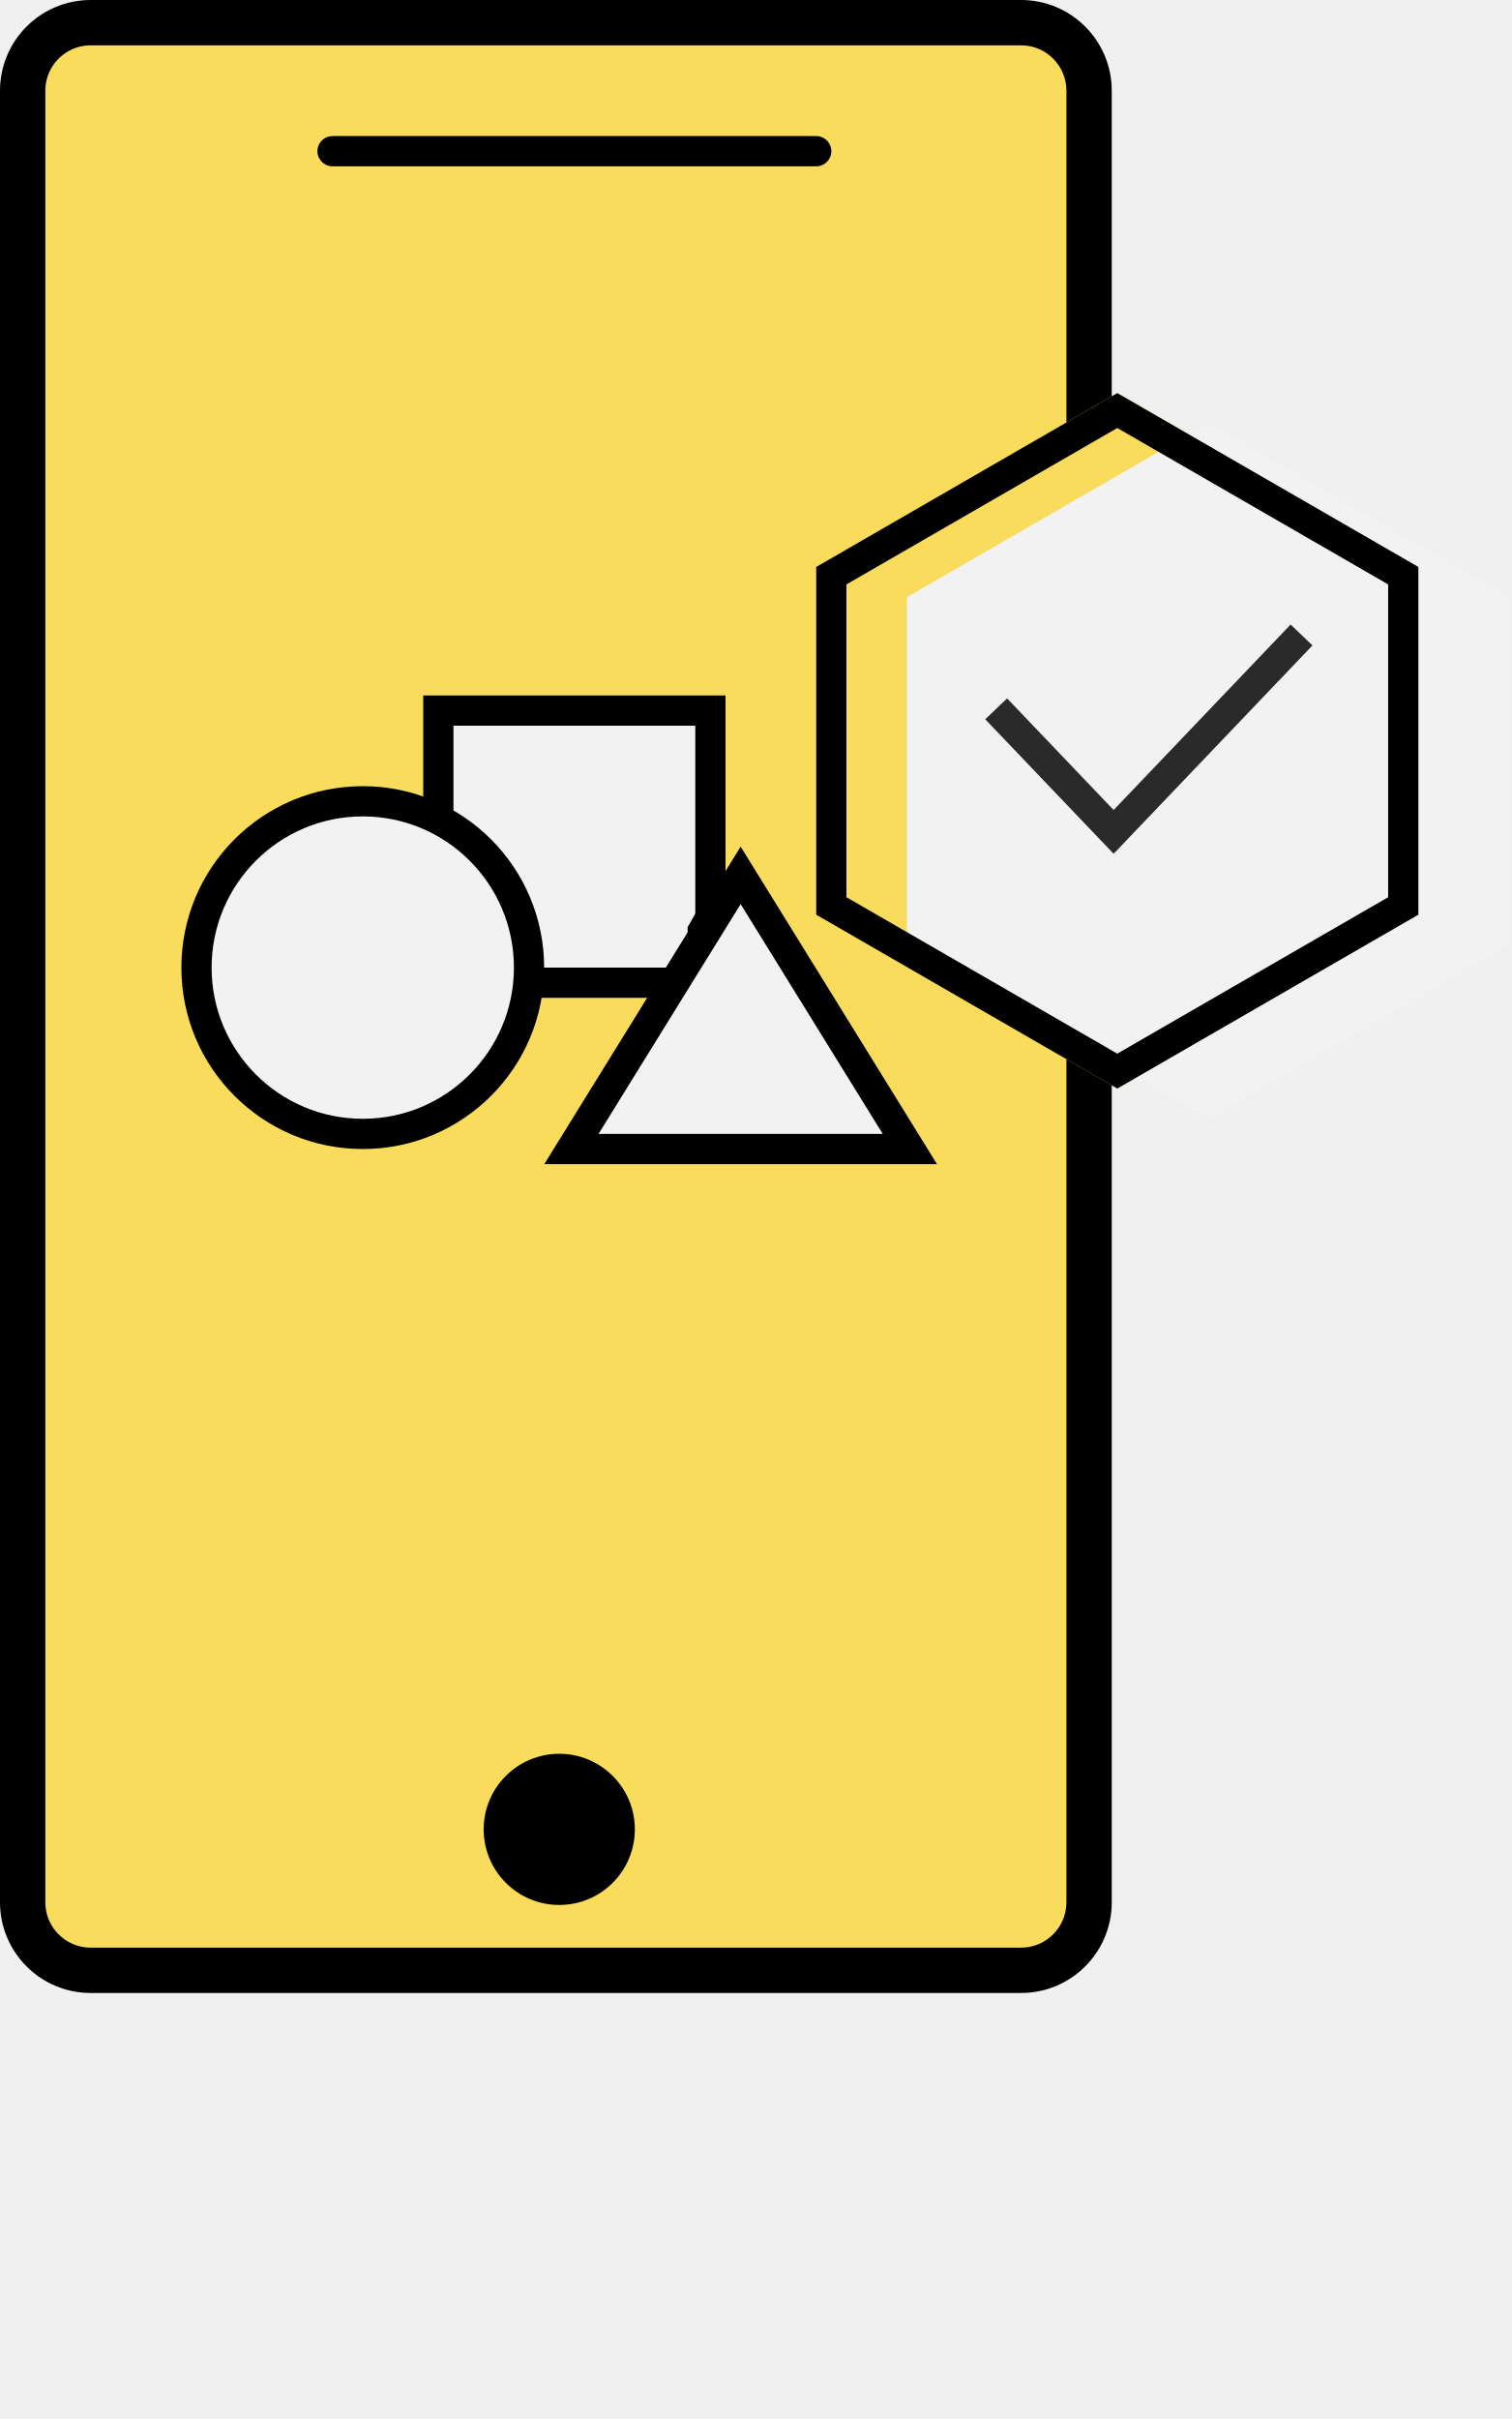
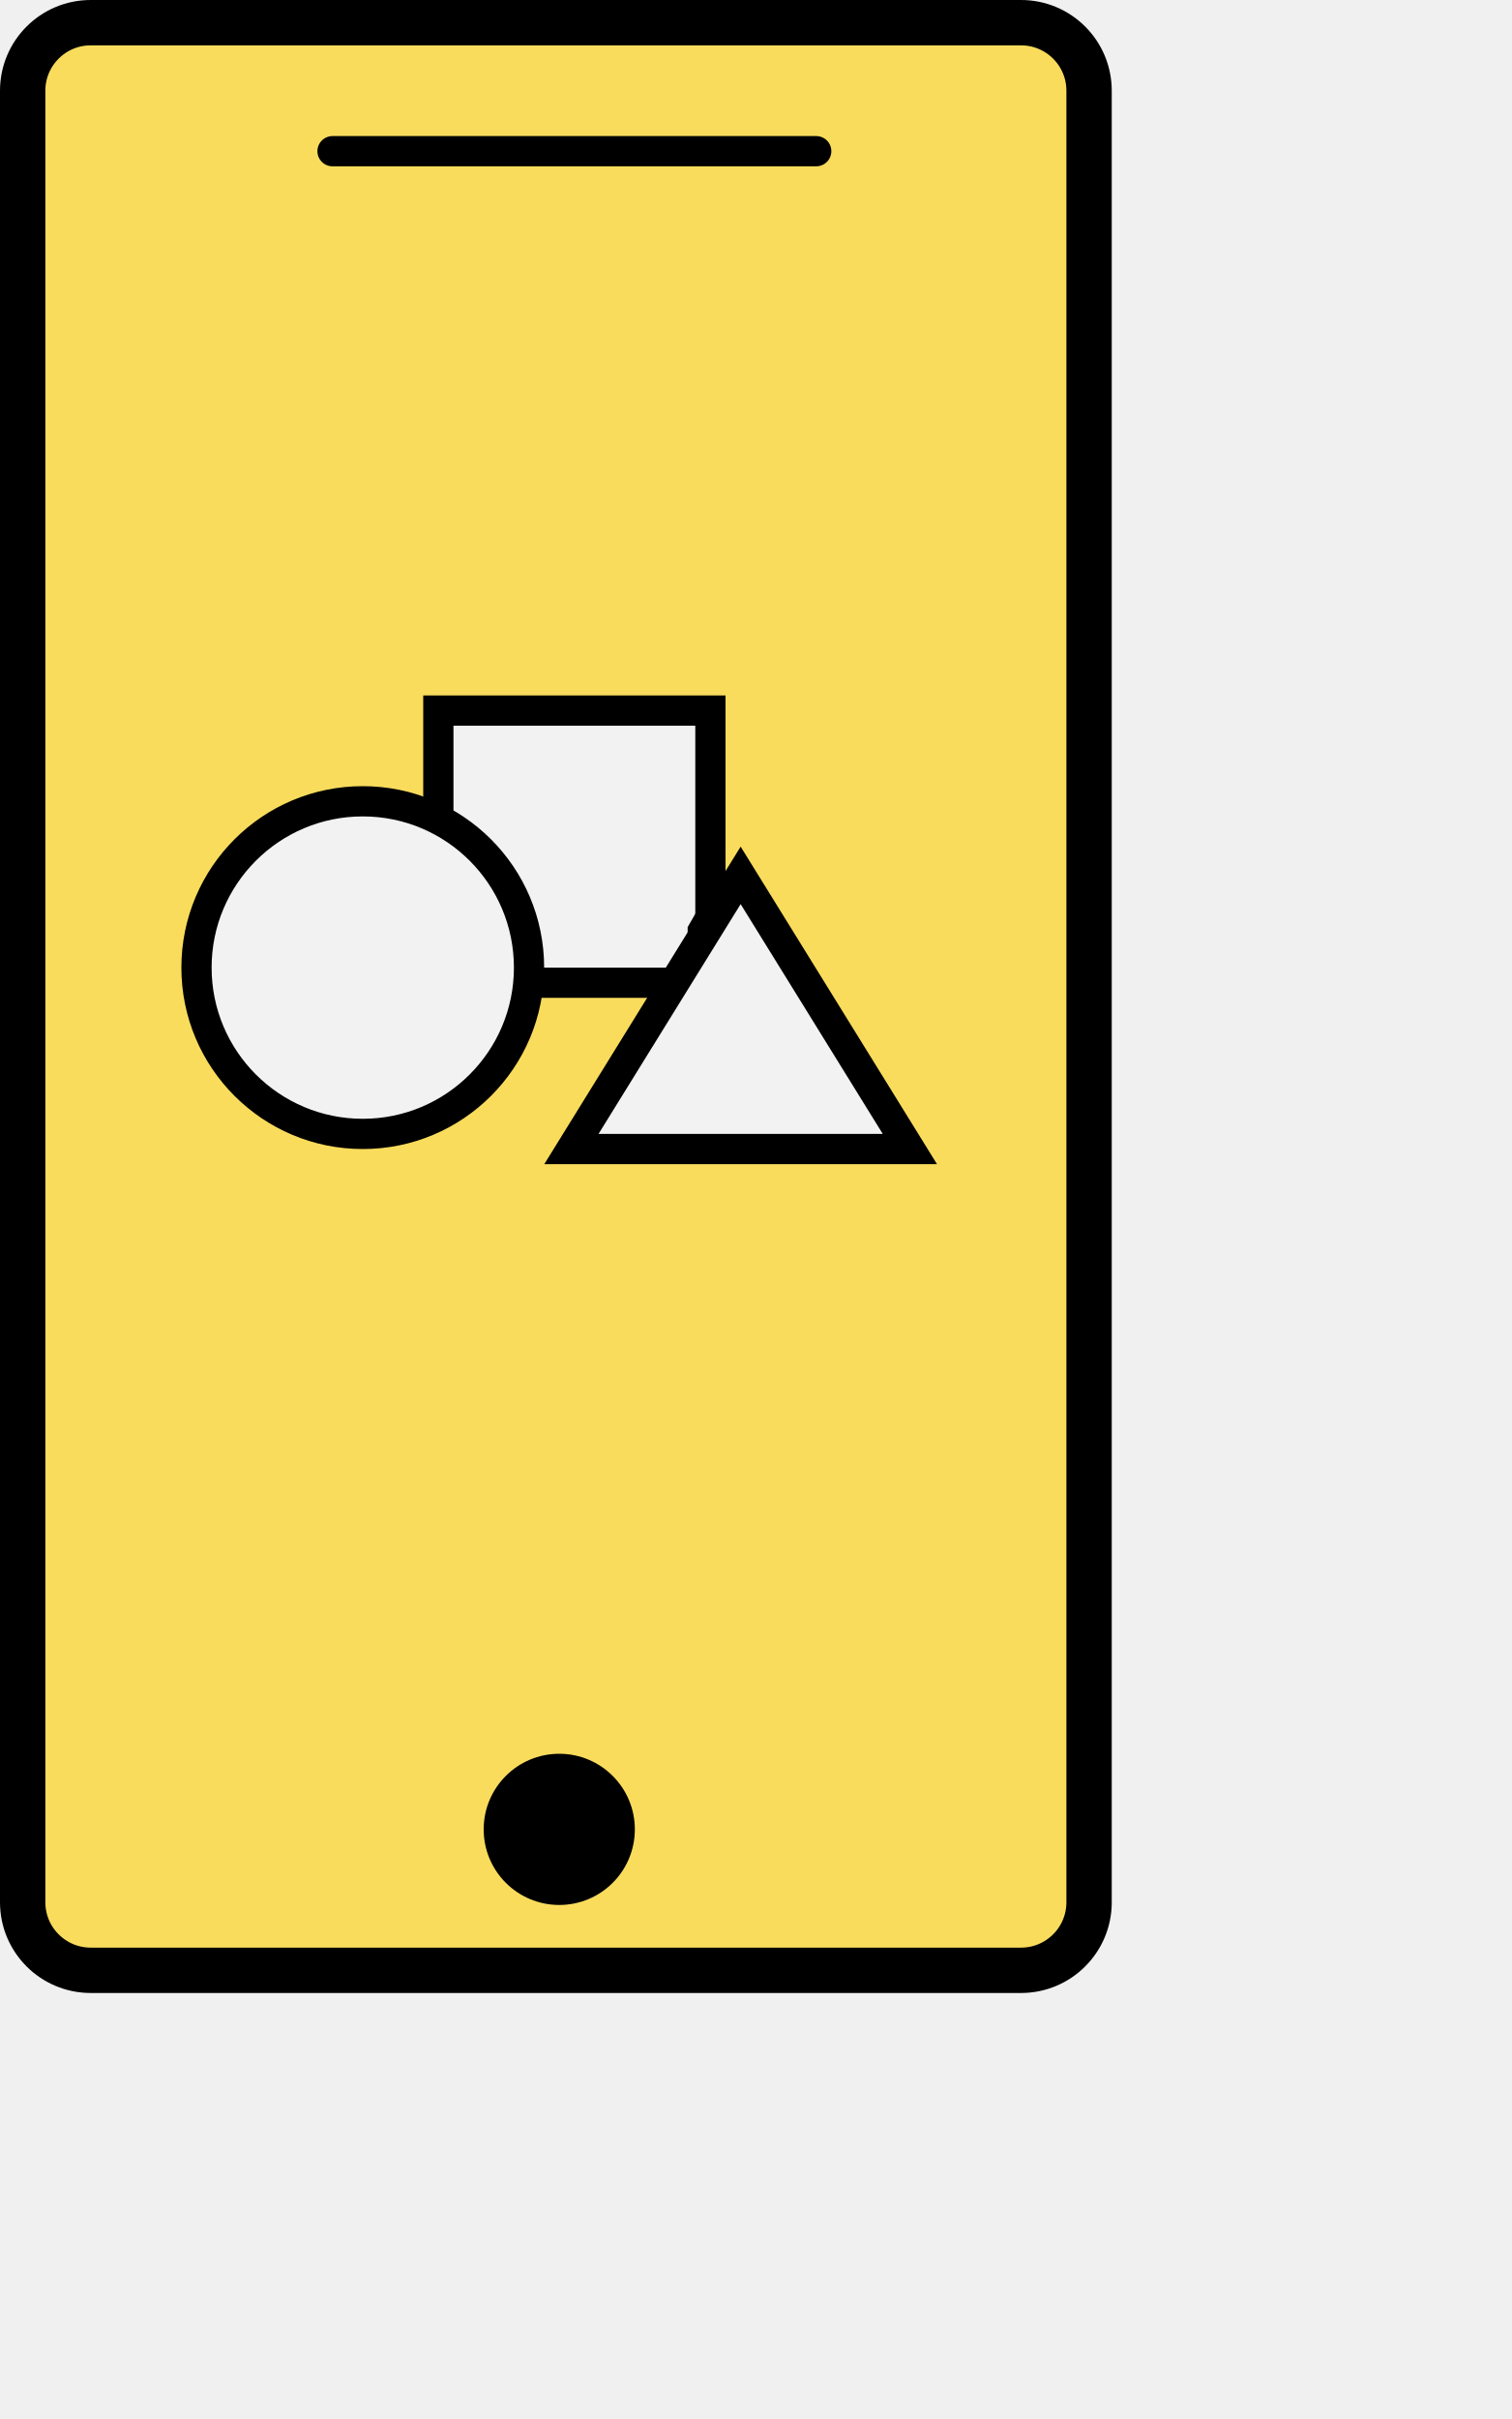
<svg xmlns="http://www.w3.org/2000/svg" width="50" height="80" viewBox="0 0 50 80" fill="none">
  <rect x="0.75" y="0.75" width="35.276" height="64.411" rx="2.25" fill="#F9DC5C" stroke="black" stroke-width="1.5" />
  <circle cx="18.5" cy="60.5" r="2.5" fill="black" />
  <path d="M11 5H27" stroke="black" stroke-linecap="round" />
  <rect x="14.5" y="23.5" width="9" height="9" fill="#F2F2F2" stroke="black" />
  <path fill-rule="evenodd" clip-rule="evenodd" d="M23.747 33.2V33.901V34.901H22.77L23.747 33.2ZM23.728 31.226L23.075 30.09L22.747 30.662V32.934L23.728 31.226ZM22.192 33.901L21.617 34.901H20.312L20.887 33.901H22.192Z" fill="black" />
  <circle cx="12" cy="32" r="5.5" fill="#F2F2F2" stroke="black" />
  <path d="M23.5 32L26.531 35.75H20.469L23.5 32Z" fill="#C0D0D9" />
  <path d="M18.902 38L24.5 28.95L30.098 38H18.902Z" fill="#F2F2F2" stroke="black" />
-   <path d="M36.959 13L46.919 18.75V30.25L36.959 36L27 30.25V18.75L36.959 13Z" fill="#F9DC5C" />
-   <path d="M39.959 14L49.919 19.75V31.25L39.959 37L30 31.25V19.75L39.959 14Z" fill="#F2F2F2" />
-   <path d="M32.953 23.442L36.838 27.512L43.054 21" stroke="#2A2A2A" />
-   <mask id="path-12-inside-1" fill="white">
-     <path d="M36.959 13L46.919 18.75V30.25L36.959 36L27 30.25V18.75L36.959 13Z" />
-   </mask>
-   <path d="M36.959 13L37.459 12.134L36.959 11.845L36.459 12.134L36.959 13ZM46.919 18.75H47.919V18.173L47.419 17.884L46.919 18.75ZM46.919 30.25L47.419 31.116L47.919 30.827V30.25H46.919ZM36.959 36L36.459 36.866L36.959 37.155L37.459 36.866L36.959 36ZM27 30.25H26V30.827L26.5 31.116L27 30.25ZM27 18.75L26.5 17.884L26 18.173V18.75H27ZM36.459 13.866L46.419 19.616L47.419 17.884L37.459 12.134L36.459 13.866ZM45.919 18.75V30.25H47.919V18.75H45.919ZM46.419 29.384L36.459 35.134L37.459 36.866L47.419 31.116L46.419 29.384ZM37.459 35.134L27.5 29.384L26.5 31.116L36.459 36.866L37.459 35.134ZM28 30.25V18.75H26V30.25H28ZM27.5 19.616L37.459 13.866L36.459 12.134L26.5 17.884L27.5 19.616Z" fill="black" mask="url(#path-12-inside-1)" />
</svg>
